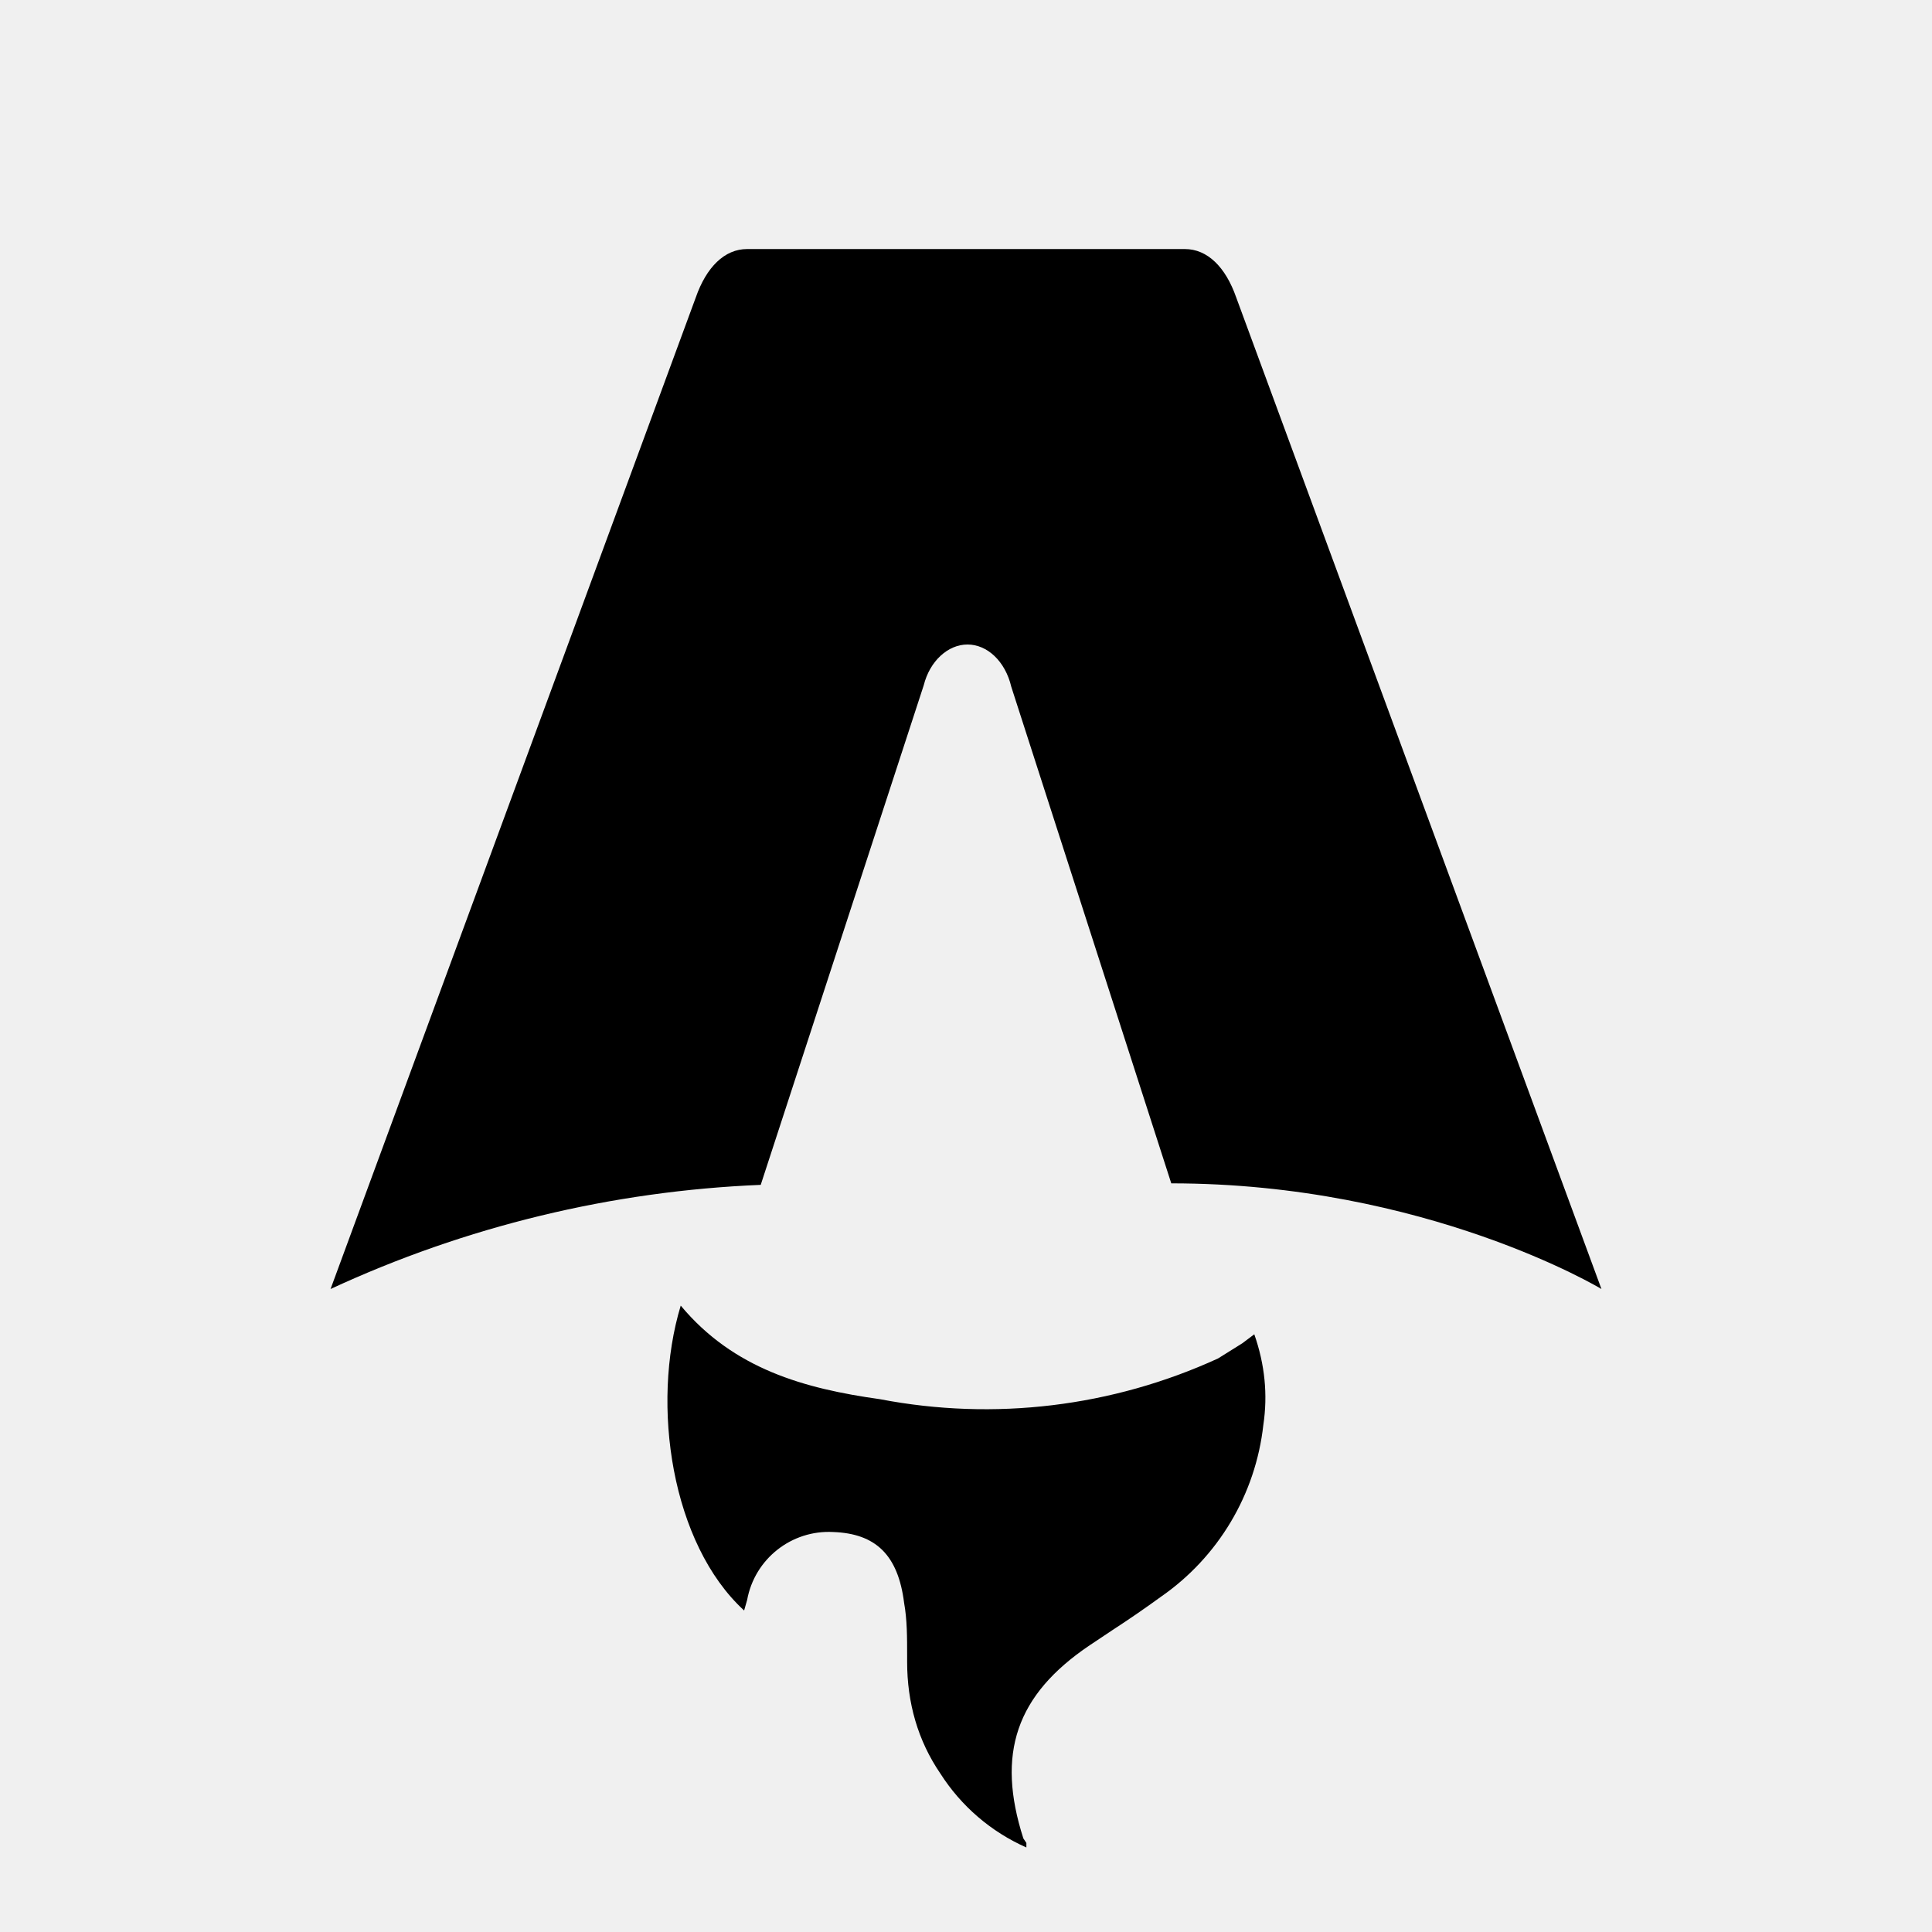
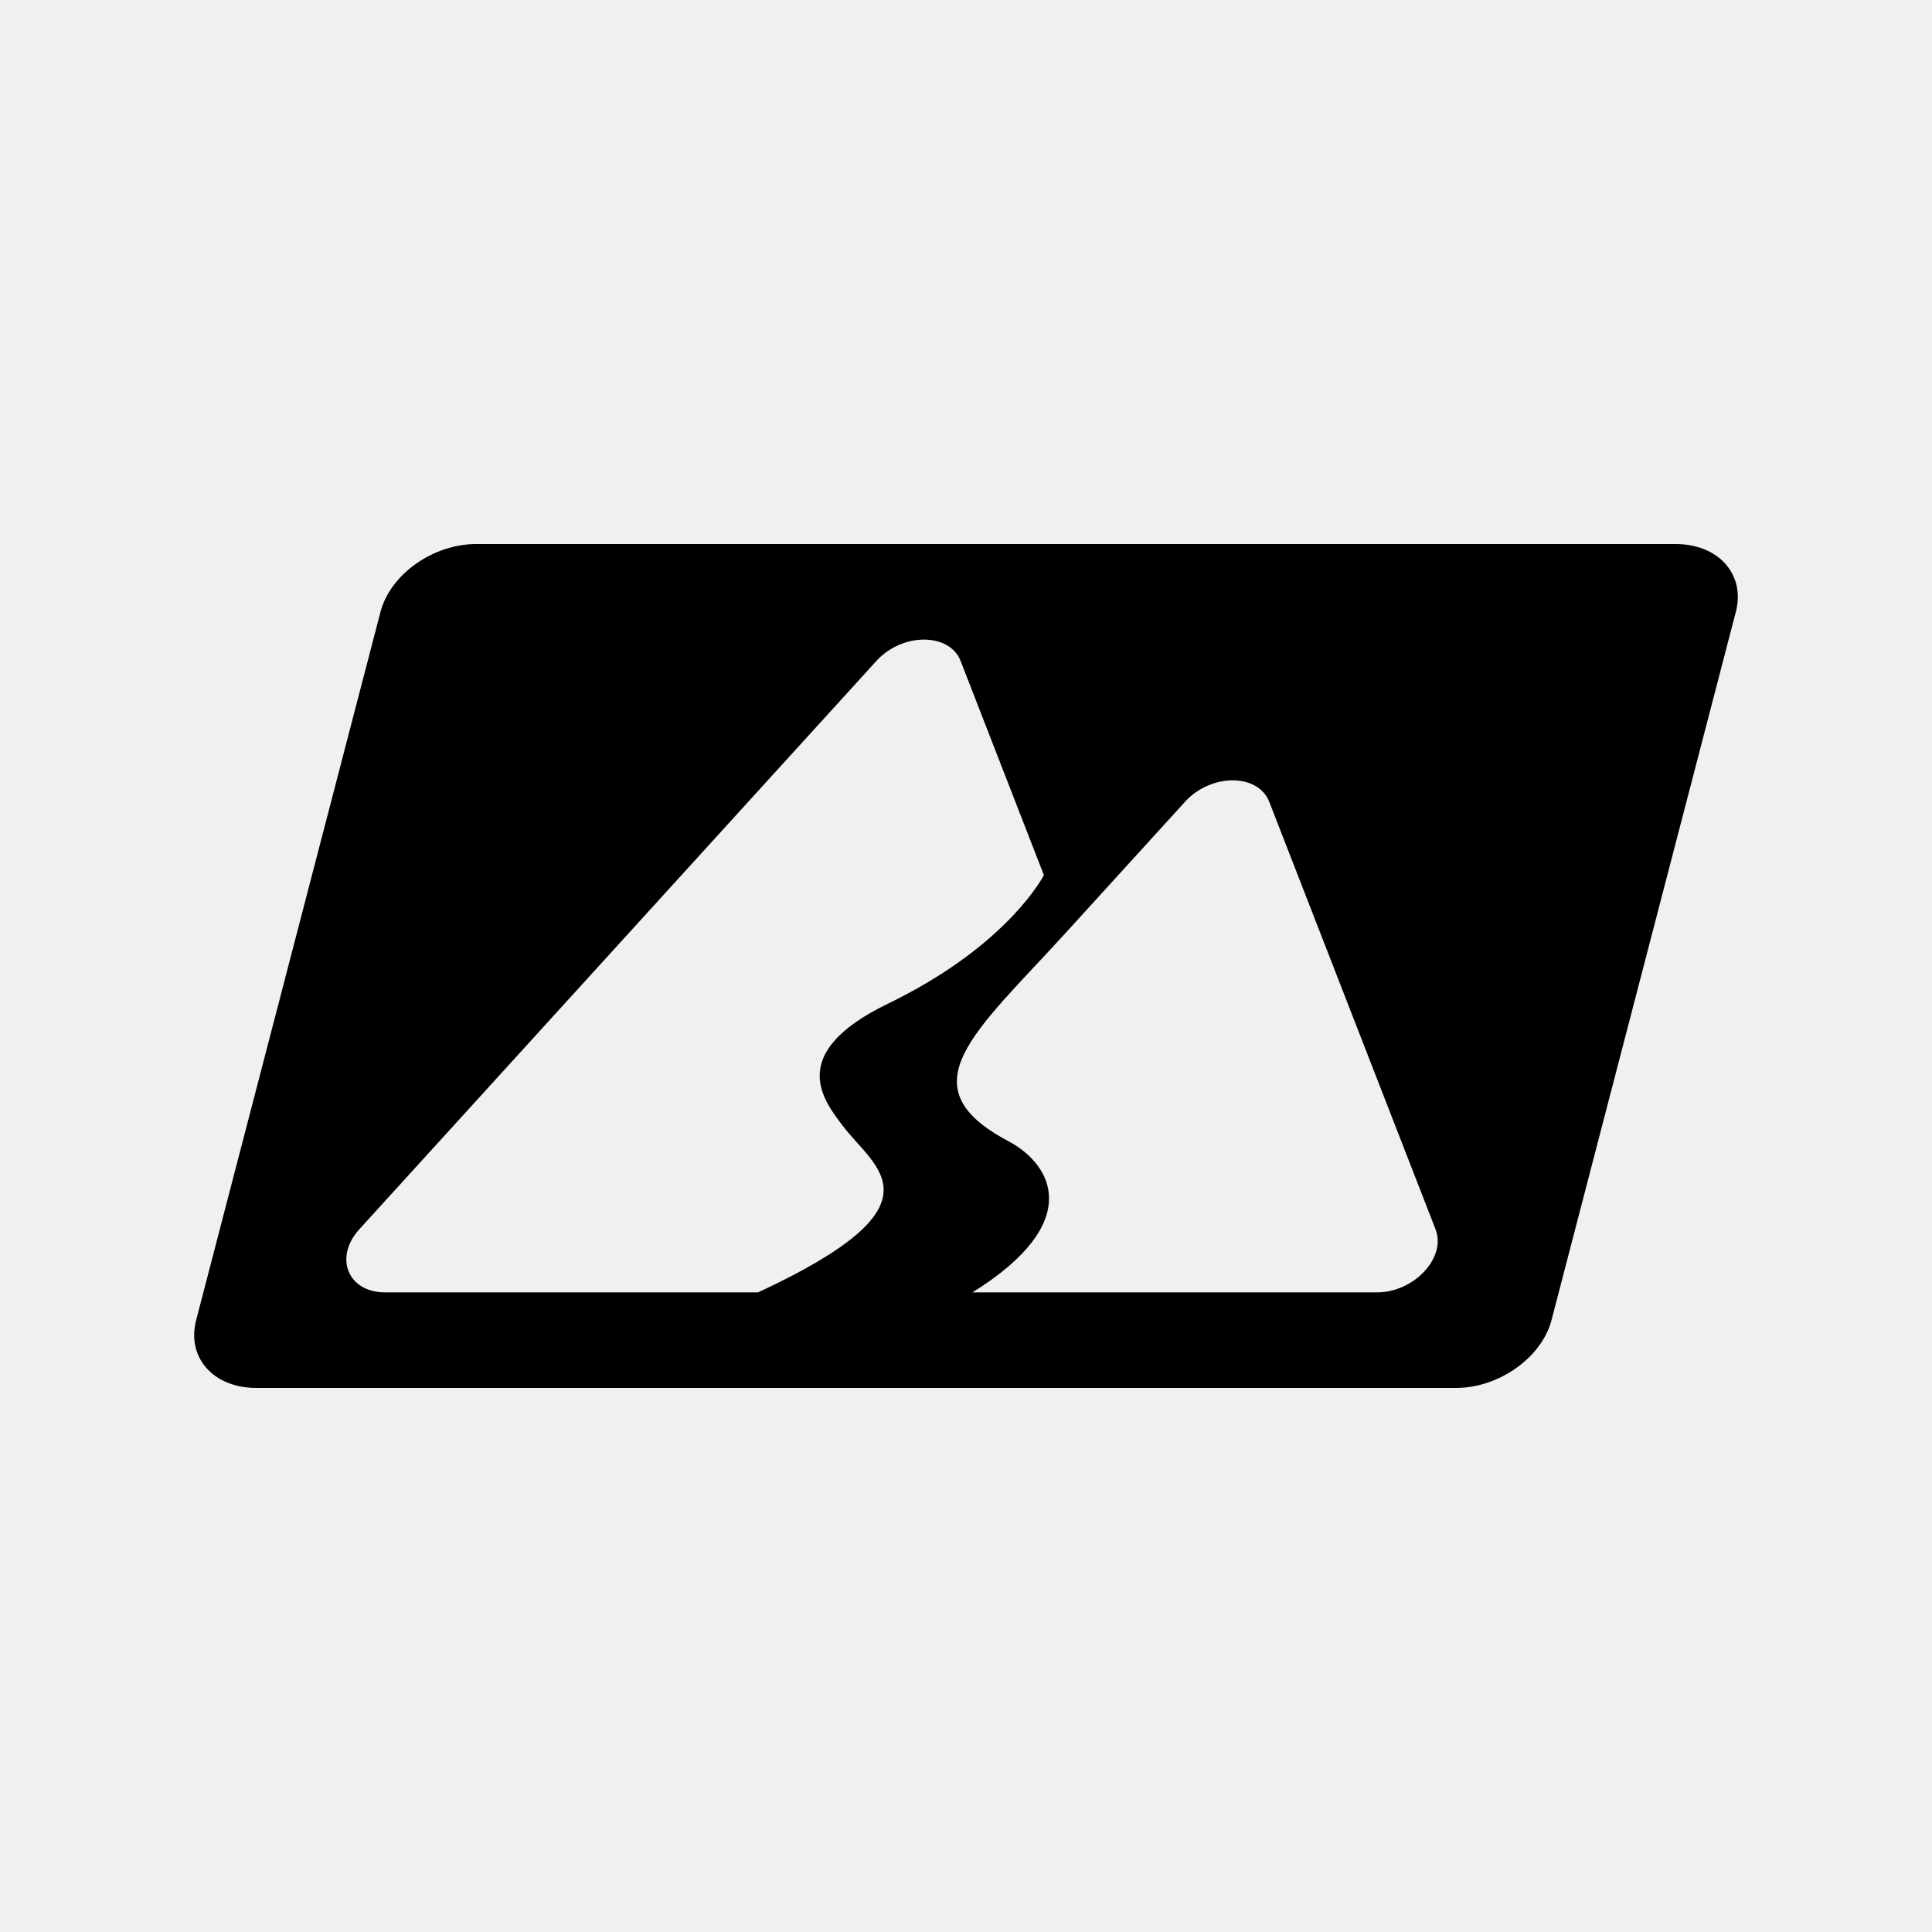
- <svg xmlns="http://www.w3.org/2000/svg" fill="none" viewBox="0 0 128 128">
-   <path d="M50.4 78.5a75.1 75.1 0 0 0-28.5 6.9l24.2-65.7c.7-2 1.9-3.2 3.4-3.2h29c1.5 0 2.7 1.2 3.4 3.2l24.2 65.7s-11.6-7-28.5-7L67 45.5c-.4-1.7-1.6-2.8-2.9-2.8-1.3 0-2.5 1.1-2.9 2.7L50.4 78.5Zm-1.1 28.2Zm-4.2-20.2c-2 6.6-.6 15.8 4.2 20.2a17.5 17.5 0 0 1 .2-.7 5.5 5.5 0 0 1 5.7-4.5c2.8.1 4.3 1.5 4.7 4.7.2 1.1.2 2.3.2 3.5v.4c0 2.7.7 5.2 2.2 7.4a13 13 0 0 0 5.7 4.9v-.3l-.2-.3c-1.8-5.6-.5-9.5 4.4-12.8l1.5-1a73 73 0 0 0 3.2-2.2 16 16 0 0 0 6.8-11.4c.3-2 .1-4-.6-6l-.8.6-1.6 1a37 37 0 0 1-22.4 2.7c-5-.7-9.7-2-13.2-6.2Z" />
-   <style>
-         path { fill: #000; }
-         @media (prefers-color-scheme: dark) {
-             path { fill: #FFF; }
-         }
-     </style>
+ <svg xmlns="http://www.w3.org/2000/svg" id="Layer_2" viewBox="0 0 128 128" version="1.1" width="128" height="128">
+   <defs id="defs1" />
+   <g id="Components" transform="translate(12.8646,36.04435)">
+     <path id="_28c0a810-1785-4ea9-9062-32813919e49d_4" d="M 98.148,0 H 18.675 C 15.822,0 12.989,2.013 12.342,4.501 L 0.133,51.41 c -0.648,2.488 1.137,4.501 3.99,4.501 H 83.596 c 2.845,0 5.686,-2.013 6.333,-4.501 L 102.138,4.501 C 102.786,2.013 100.993,0 98.148,0 Z M 43.009,38.593 c 2.122,2.782 6.862,5.172 -5.649,10.987 H 12.649 c -2.461,0 -3.407,-2.306 -1.71,-4.179 L 45.193,7.751 c 1.719,-1.894 4.853,-1.894 5.587,0 l 5.517,14.188 c -0.44,0.797 -3.005,4.955 -10.317,8.505 -6.814,3.299 -4.291,6.416 -2.971,8.149 z m 35.358,10.987 H 51.563 C 59.025,44.932 56.842,41.095 53.925,39.55 47.064,35.916 51.774,32.324 57.772,25.726 l 7.869,-8.645 c 1.721,-1.901 4.847,-1.901 5.587,0 L 82.244,45.4 c 0.731,1.873 -1.424,4.179 -3.877,4.179 z" />
+   </g>
</svg>
